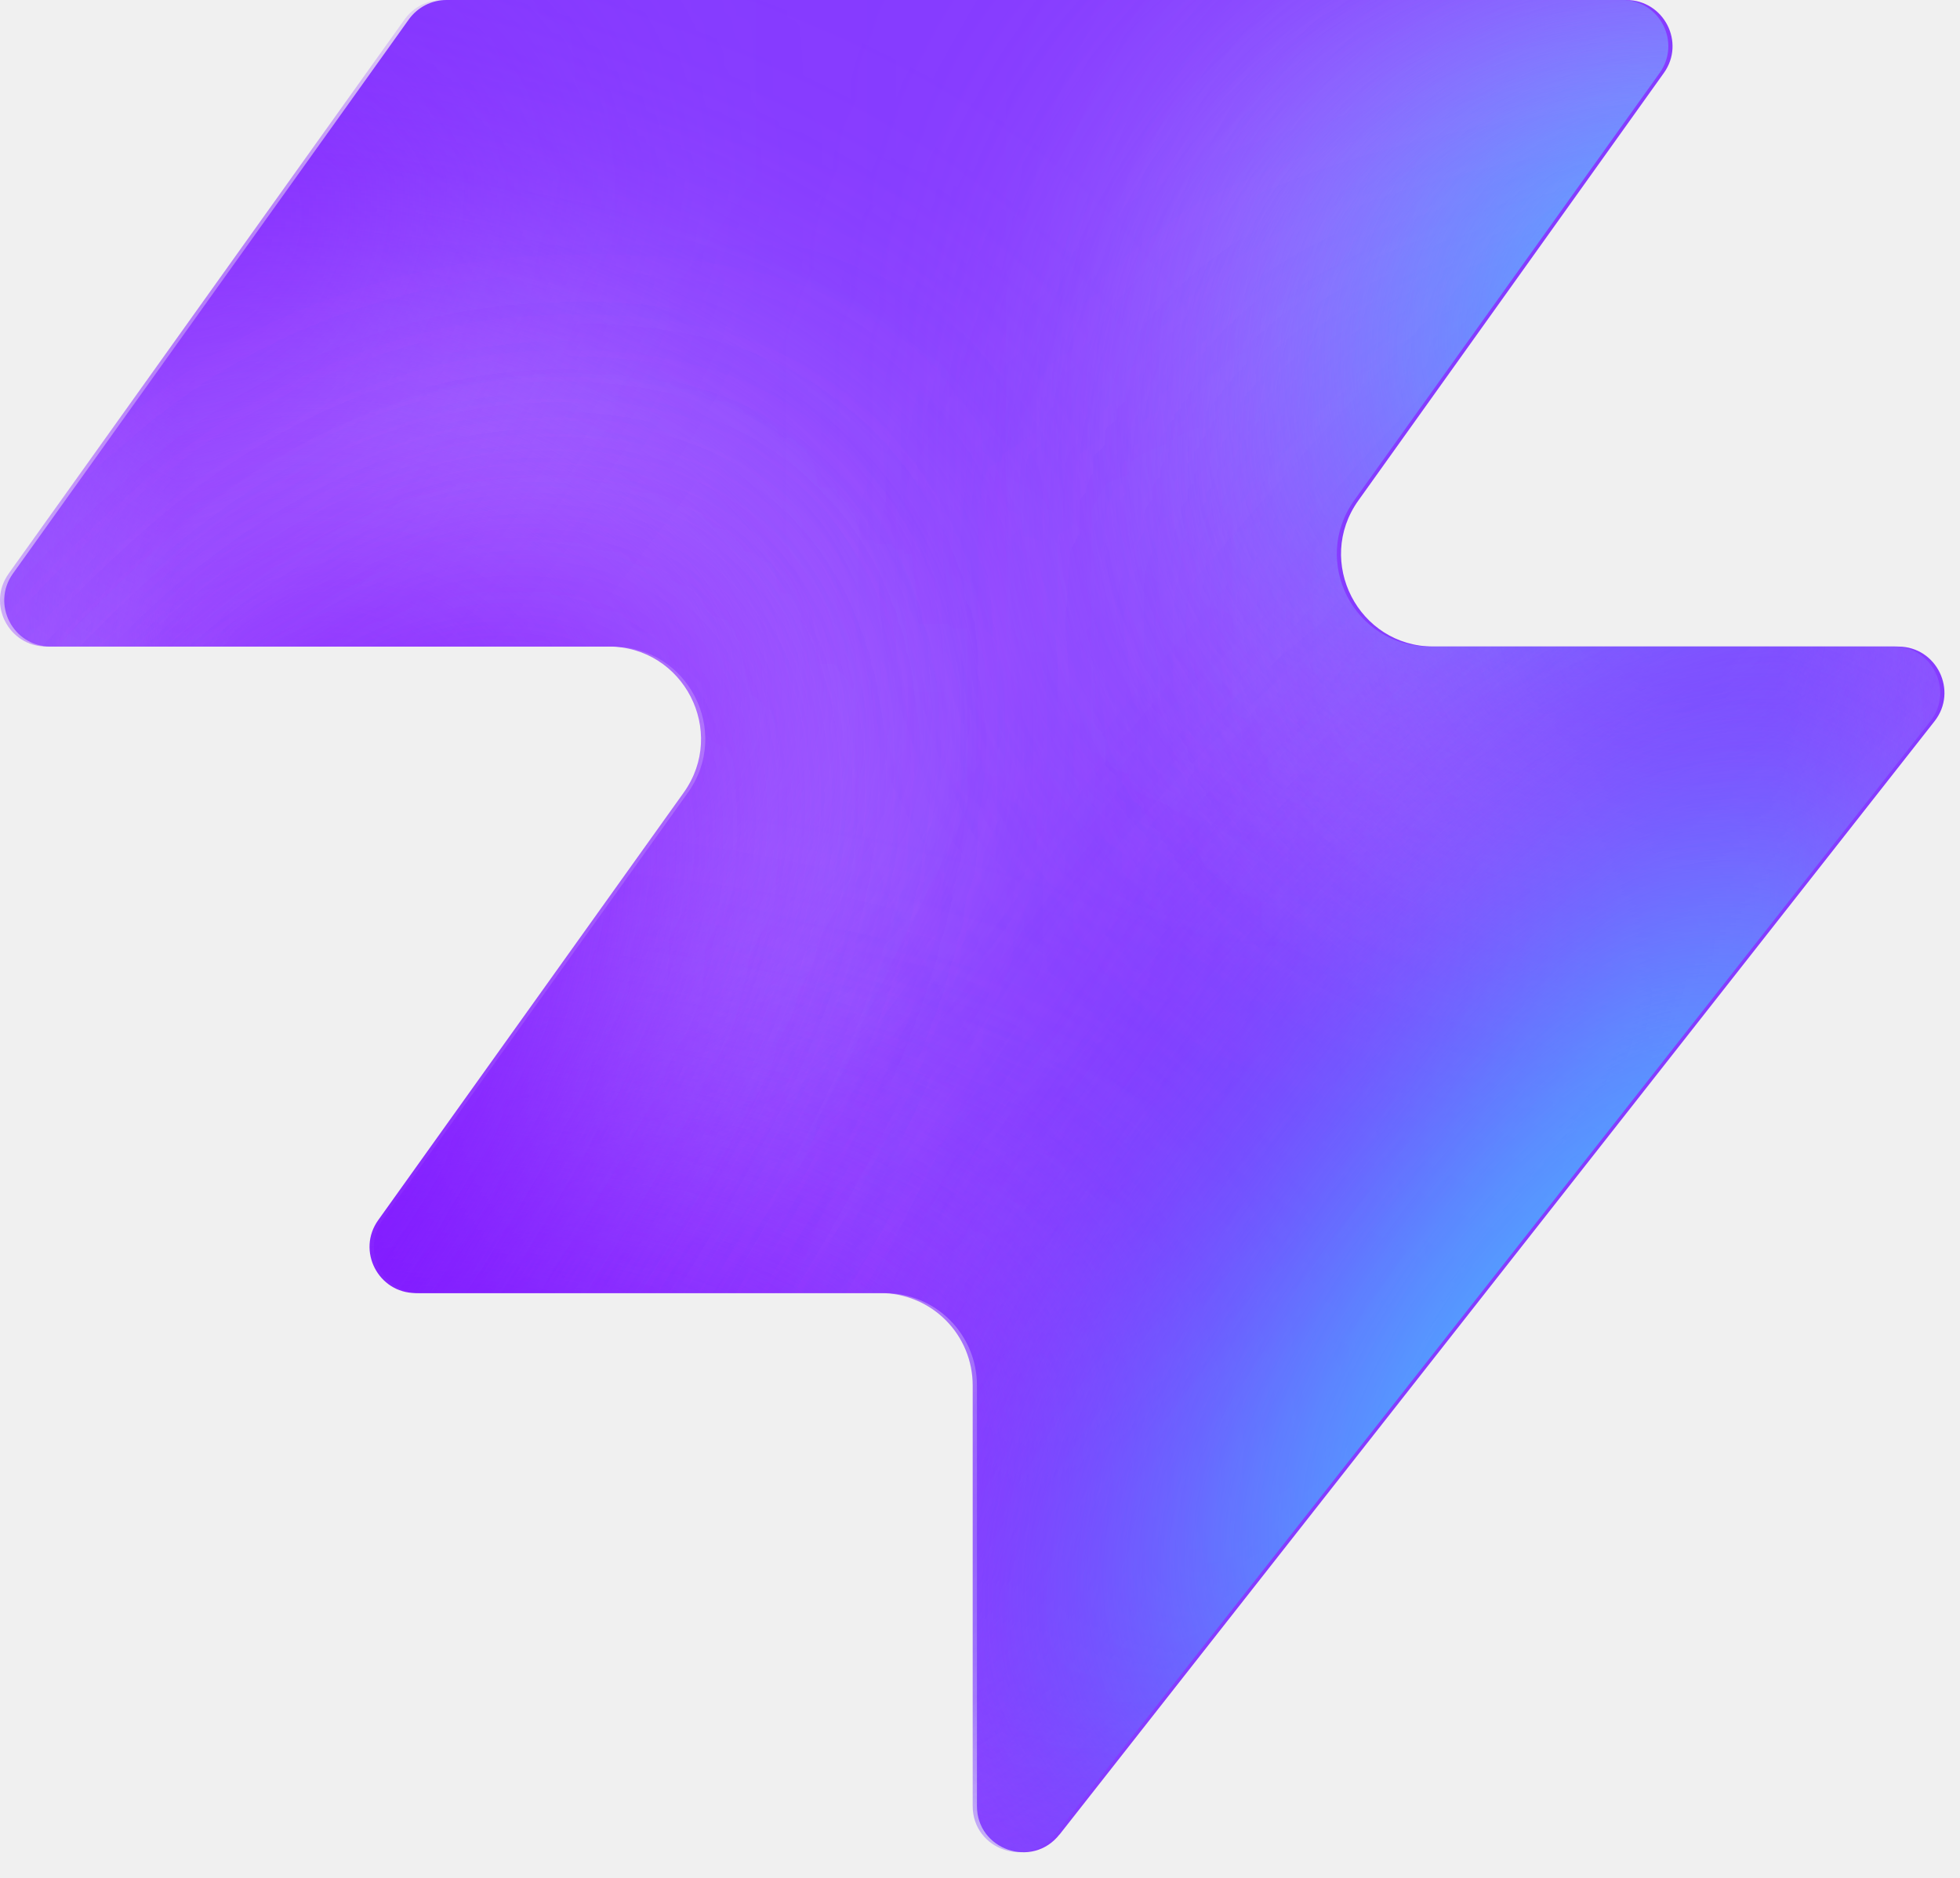
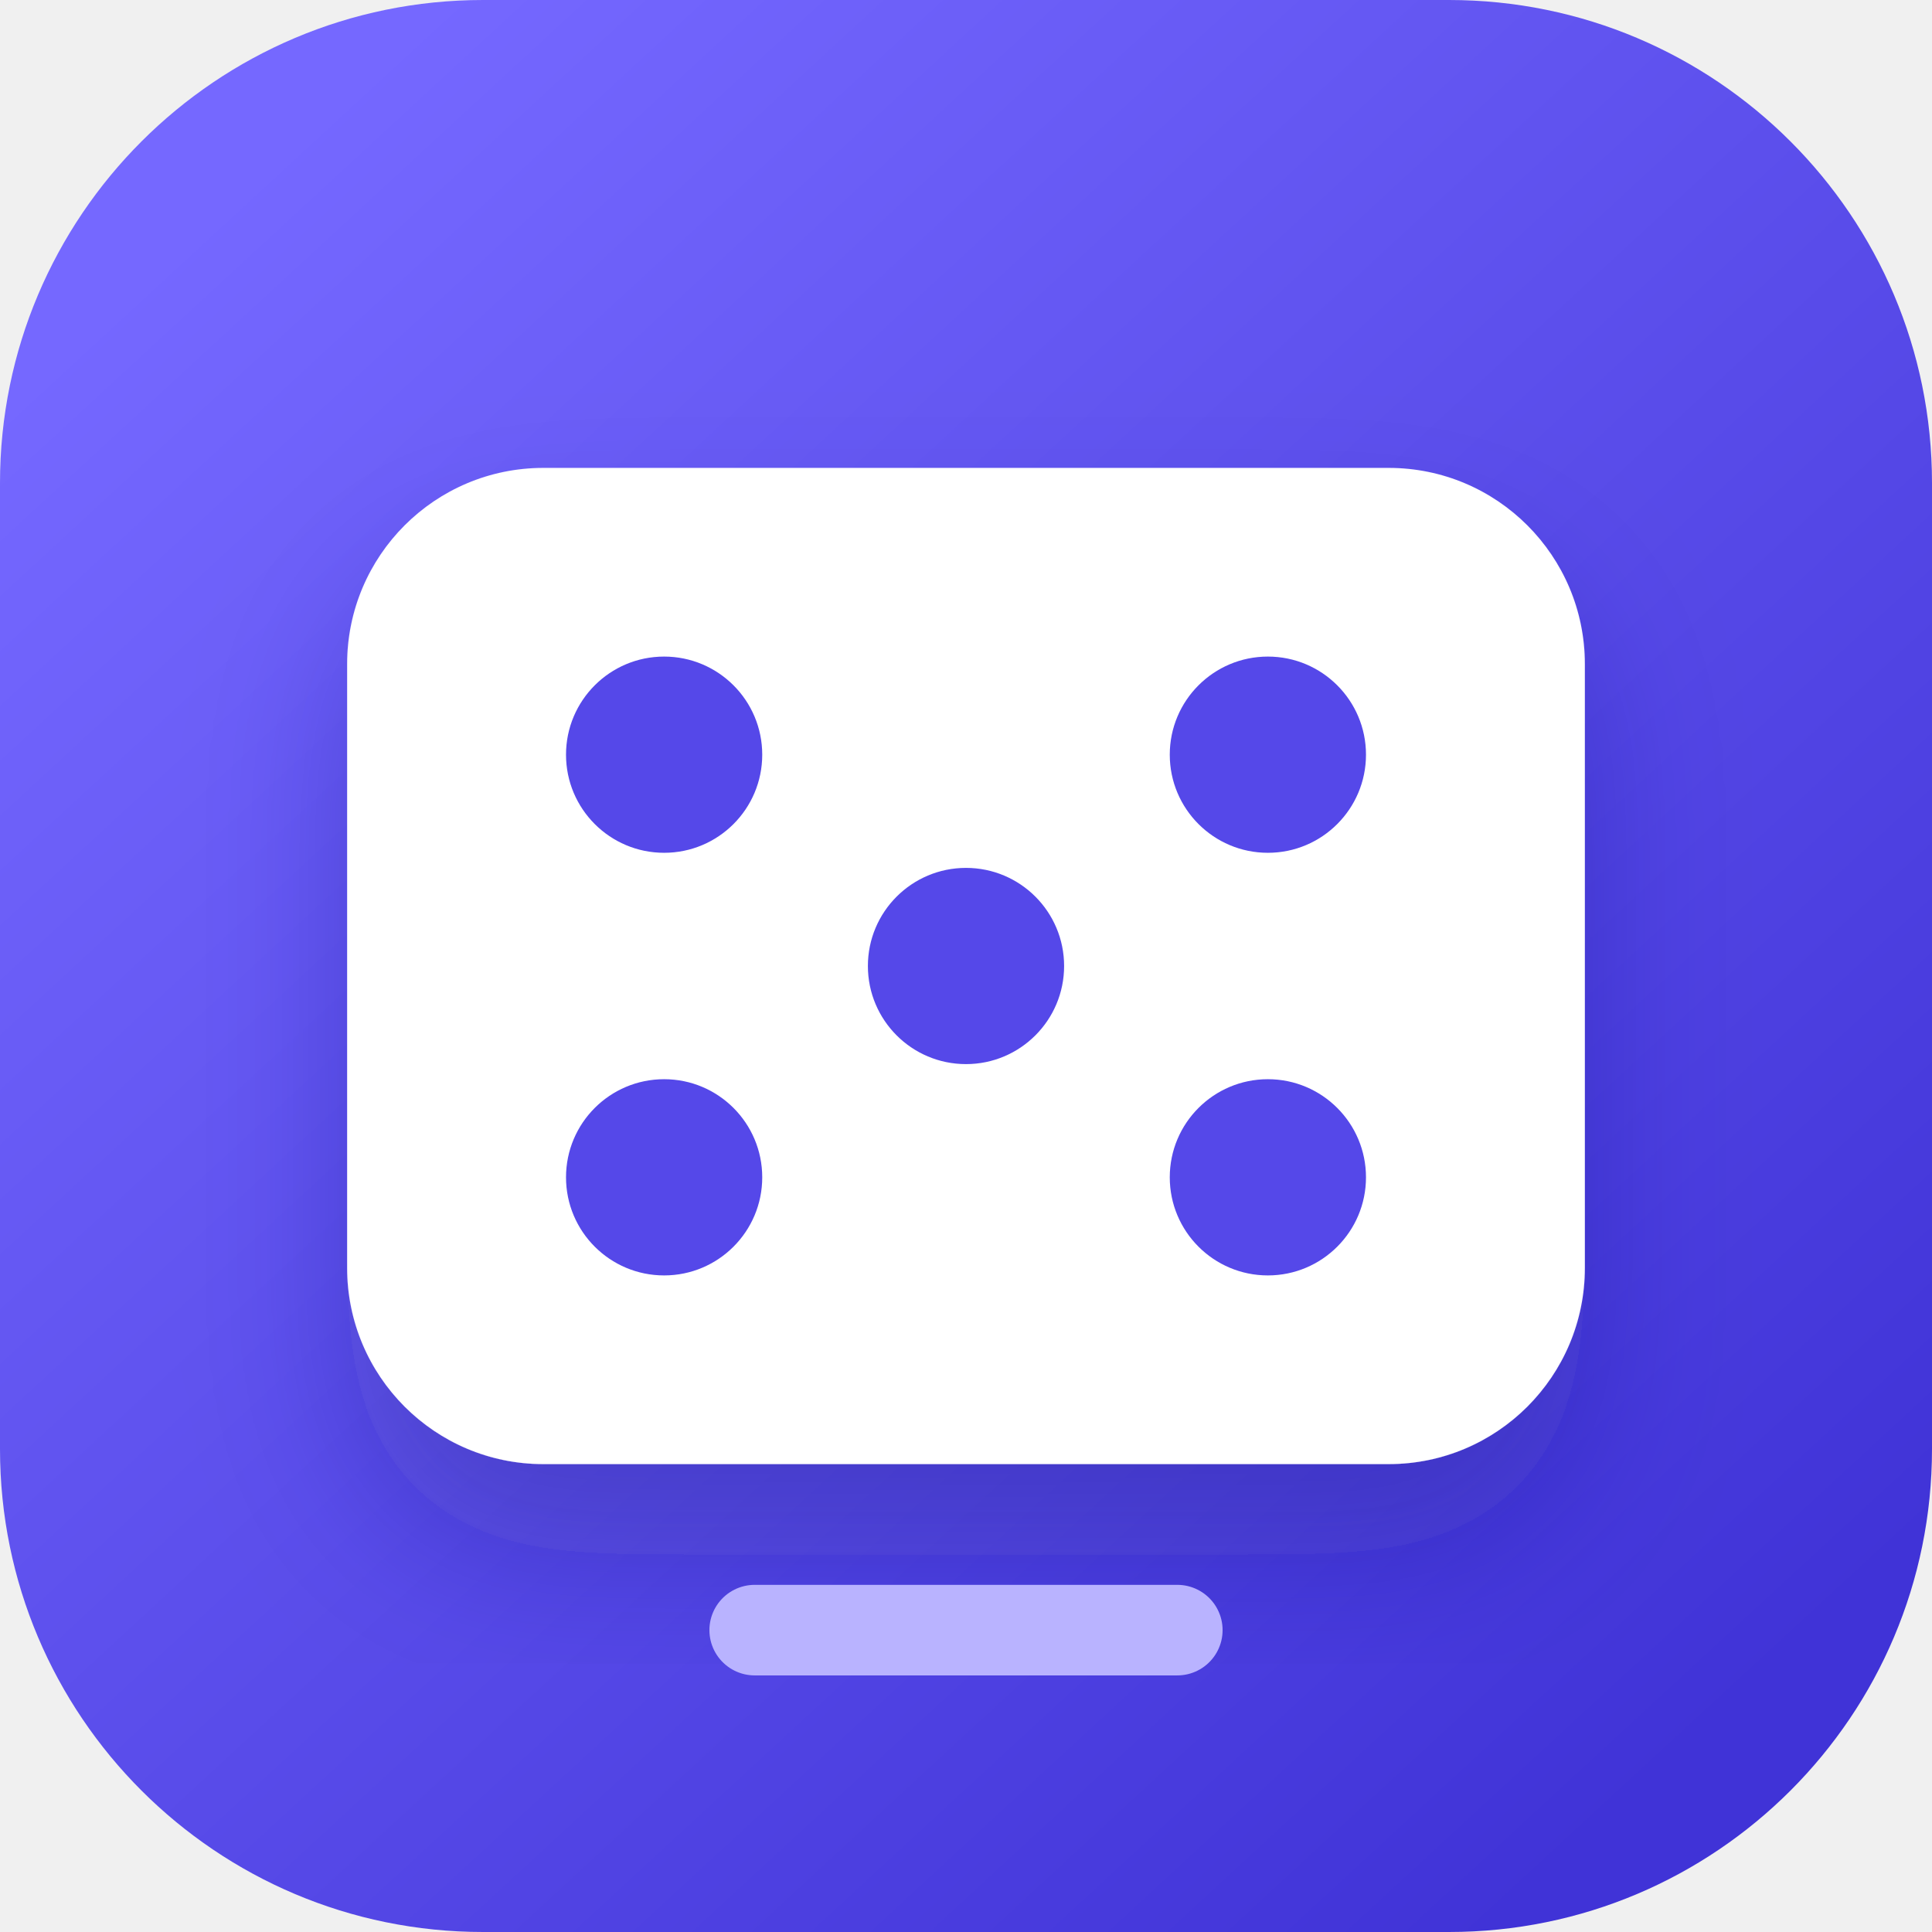
- <svg xmlns="http://www.w3.org/2000/svg" width="48" height="46" fill="none" viewBox="0 0 48 46">
-   <path fill="#863bff" d="M25.946 44.938c-.664.845-2.021.375-2.021-.698V33.937a2.26 2.26 0 0 0-2.262-2.262H10.287c-.92 0-1.456-1.04-.92-1.788l7.48-10.471c1.07-1.497 0-3.578-1.842-3.578H1.237c-.92 0-1.456-1.04-.92-1.788L10.013.474c.214-.297.556-.474.92-.474h28.894c.92 0 1.456 1.04.92 1.788l-7.48 10.471c-1.07 1.498 0 3.579 1.842 3.579h11.377c.943 0 1.473 1.088.89 1.83L25.947 44.94z" style="fill:#863bff;fill:color(display-p3 .525 .23 1);fill-opacity:1" />
-   <mask id="a" width="48" height="46" x="0" y="0" maskUnits="userSpaceOnUse" style="mask-type:alpha">
-     <path fill="#000" d="M25.842 44.938c-.664.844-2.021.375-2.021-.698V33.937a2.26 2.26 0 0 0-2.262-2.262H10.183c-.92 0-1.456-1.04-.92-1.788l7.48-10.471c1.07-1.498 0-3.579-1.842-3.579H1.133c-.92 0-1.456-1.04-.92-1.787L9.91.473c.214-.297.556-.474.92-.474h28.894c.92 0 1.456 1.04.92 1.788l-7.48 10.471c-1.07 1.498 0 3.578 1.842 3.578h11.377c.943 0 1.473 1.088.89 1.832L25.843 44.94z" style="fill:#000;fill-opacity:1" />
-   </mask>
-   <g mask="url(#a)">
-     <g filter="url(#b)">
-       <ellipse cx="5.508" cy="14.704" fill="#ede6ff" rx="5.508" ry="14.704" style="fill:#ede6ff;fill:color(display-p3 .927 .903 1);fill-opacity:1" transform="matrix(.00324 1 1 -.00324 -4.47 31.516)" />
-     </g>
-     <g filter="url(#c)">
-       <ellipse cx="10.399" cy="29.851" fill="#ede6ff" rx="10.399" ry="29.851" style="fill:#ede6ff;fill:color(display-p3 .927 .903 1);fill-opacity:1" transform="matrix(.00324 1 1 -.00324 -39.328 7.883)" />
-     </g>
-     <g filter="url(#d)">
-       <ellipse cx="5.508" cy="30.487" fill="#7e14ff" rx="5.508" ry="30.487" style="fill:#7e14ff;fill:color(display-p3 .492 .077 1);fill-opacity:1" transform="rotate(89.814 -25.913 -14.639)scale(1 -1)" />
-     </g>
-     <g filter="url(#e)">
-       <ellipse cx="5.508" cy="30.599" fill="#7e14ff" rx="5.508" ry="30.599" style="fill:#7e14ff;fill:color(display-p3 .492 .077 1);fill-opacity:1" transform="rotate(89.814 -32.644 -3.334)scale(1 -1)" />
-     </g>
-     <g filter="url(#f)">
-       <ellipse cx="5.508" cy="30.599" fill="#7e14ff" rx="5.508" ry="30.599" style="fill:#7e14ff;fill:color(display-p3 .492 .077 1);fill-opacity:1" transform="matrix(.00324 1 1 -.00324 -34.34 30.47)" />
-     </g>
-     <g filter="url(#g)">
-       <ellipse cx="14.072" cy="22.078" fill="#ede6ff" rx="14.072" ry="22.078" style="fill:#ede6ff;fill:color(display-p3 .927 .903 1);fill-opacity:1" transform="rotate(93.35 24.506 48.493)scale(-1 1)" />
-     </g>
-     <g filter="url(#h)">
-       <ellipse cx="3.47" cy="21.501" fill="#7e14ff" rx="3.47" ry="21.501" style="fill:#7e14ff;fill:color(display-p3 .492 .077 1);fill-opacity:1" transform="rotate(89.009 28.708 47.59)scale(-1 1)" />
-     </g>
-     <g filter="url(#i)">
-       <ellipse cx="3.47" cy="21.501" fill="#7e14ff" rx="3.47" ry="21.501" style="fill:#7e14ff;fill:color(display-p3 .492 .077 1);fill-opacity:1" transform="rotate(89.009 28.708 47.59)scale(-1 1)" />
-     </g>
-     <g filter="url(#j)">
-       <ellipse cx=".387" cy="8.972" fill="#7e14ff" rx="4.407" ry="29.108" style="fill:#7e14ff;fill:color(display-p3 .492 .077 1);fill-opacity:1" transform="rotate(39.51 .387 8.972)" />
-     </g>
-     <g filter="url(#k)">
-       <ellipse cx="47.523" cy="-6.092" fill="#7e14ff" rx="4.407" ry="29.108" style="fill:#7e14ff;fill:color(display-p3 .492 .077 1);fill-opacity:1" transform="rotate(37.892 47.523 -6.092)" />
-     </g>
-     <g filter="url(#l)">
-       <ellipse cx="41.412" cy="6.333" fill="#47bfff" rx="5.971" ry="9.665" style="fill:#47bfff;fill:color(display-p3 .28 .748 1);fill-opacity:1" transform="rotate(37.892 41.412 6.333)" />
-     </g>
-     <g filter="url(#m)">
-       <ellipse cx="-1.879" cy="38.332" fill="#7e14ff" rx="4.407" ry="29.108" style="fill:#7e14ff;fill:color(display-p3 .492 .077 1);fill-opacity:1" transform="rotate(37.892 -1.88 38.332)" />
-     </g>
-     <g filter="url(#n)">
-       <ellipse cx="-1.879" cy="38.332" fill="#7e14ff" rx="4.407" ry="29.108" style="fill:#7e14ff;fill:color(display-p3 .492 .077 1);fill-opacity:1" transform="rotate(37.892 -1.88 38.332)" />
-     </g>
-     <g filter="url(#o)">
-       <ellipse cx="35.651" cy="29.907" fill="#7e14ff" rx="4.407" ry="29.108" style="fill:#7e14ff;fill:color(display-p3 .492 .077 1);fill-opacity:1" transform="rotate(37.892 35.651 29.907)" />
-     </g>
-     <g filter="url(#p)">
-       <ellipse cx="38.418" cy="32.4" fill="#47bfff" rx="5.971" ry="15.297" style="fill:#47bfff;fill:color(display-p3 .28 .748 1);fill-opacity:1" transform="rotate(37.892 38.418 32.4)" />
-     </g>
-   </g>
+ <svg xmlns="http://www.w3.org/2000/svg" viewBox="0 0 64 64">
  <defs>
-     <filter id="b" width="60.045" height="41.654" x="-19.77" y="16.149" color-interpolation-filters="sRGB" filterUnits="userSpaceOnUse">
-       <feFlood flood-opacity="0" result="BackgroundImageFix" />
-       <feBlend in="SourceGraphic" in2="BackgroundImageFix" result="shape" />
-       <feGaussianBlur result="effect1_foregroundBlur_2002_17158" stdDeviation="7.659" />
-     </filter>
-     <filter id="c" width="90.34" height="51.437" x="-54.613" y="-7.533" color-interpolation-filters="sRGB" filterUnits="userSpaceOnUse">
-       <feFlood flood-opacity="0" result="BackgroundImageFix" />
-       <feBlend in="SourceGraphic" in2="BackgroundImageFix" result="shape" />
-       <feGaussianBlur result="effect1_foregroundBlur_2002_17158" stdDeviation="7.659" />
-     </filter>
-     <filter id="d" width="79.355" height="29.4" x="-49.64" y="2.03" color-interpolation-filters="sRGB" filterUnits="userSpaceOnUse">
-       <feFlood flood-opacity="0" result="BackgroundImageFix" />
-       <feBlend in="SourceGraphic" in2="BackgroundImageFix" result="shape" />
-       <feGaussianBlur result="effect1_foregroundBlur_2002_17158" stdDeviation="4.596" />
-     </filter>
-     <filter id="e" width="79.579" height="29.4" x="-45.045" y="20.029" color-interpolation-filters="sRGB" filterUnits="userSpaceOnUse">
-       <feFlood flood-opacity="0" result="BackgroundImageFix" />
-       <feBlend in="SourceGraphic" in2="BackgroundImageFix" result="shape" />
-       <feGaussianBlur result="effect1_foregroundBlur_2002_17158" stdDeviation="4.596" />
-     </filter>
-     <filter id="f" width="79.579" height="29.4" x="-43.513" y="21.178" color-interpolation-filters="sRGB" filterUnits="userSpaceOnUse">
-       <feFlood flood-opacity="0" result="BackgroundImageFix" />
-       <feBlend in="SourceGraphic" in2="BackgroundImageFix" result="shape" />
-       <feGaussianBlur result="effect1_foregroundBlur_2002_17158" stdDeviation="4.596" />
-     </filter>
-     <filter id="g" width="74.749" height="58.852" x="15.756" y="-17.901" color-interpolation-filters="sRGB" filterUnits="userSpaceOnUse">
-       <feFlood flood-opacity="0" result="BackgroundImageFix" />
-       <feBlend in="SourceGraphic" in2="BackgroundImageFix" result="shape" />
-       <feGaussianBlur result="effect1_foregroundBlur_2002_17158" stdDeviation="7.659" />
-     </filter>
-     <filter id="h" width="61.377" height="25.362" x="23.548" y="2.284" color-interpolation-filters="sRGB" filterUnits="userSpaceOnUse">
-       <feFlood flood-opacity="0" result="BackgroundImageFix" />
-       <feBlend in="SourceGraphic" in2="BackgroundImageFix" result="shape" />
-       <feGaussianBlur result="effect1_foregroundBlur_2002_17158" stdDeviation="4.596" />
-     </filter>
-     <filter id="i" width="61.377" height="25.362" x="23.548" y="2.284" color-interpolation-filters="sRGB" filterUnits="userSpaceOnUse">
-       <feFlood flood-opacity="0" result="BackgroundImageFix" />
-       <feBlend in="SourceGraphic" in2="BackgroundImageFix" result="shape" />
-       <feGaussianBlur result="effect1_foregroundBlur_2002_17158" stdDeviation="4.596" />
-     </filter>
-     <filter id="j" width="56.045" height="63.649" x="-27.636" y="-22.853" color-interpolation-filters="sRGB" filterUnits="userSpaceOnUse">
-       <feFlood flood-opacity="0" result="BackgroundImageFix" />
-       <feBlend in="SourceGraphic" in2="BackgroundImageFix" result="shape" />
-       <feGaussianBlur result="effect1_foregroundBlur_2002_17158" stdDeviation="4.596" />
-     </filter>
-     <filter id="k" width="54.814" height="64.646" x="20.116" y="-38.415" color-interpolation-filters="sRGB" filterUnits="userSpaceOnUse">
-       <feFlood flood-opacity="0" result="BackgroundImageFix" />
-       <feBlend in="SourceGraphic" in2="BackgroundImageFix" result="shape" />
-       <feGaussianBlur result="effect1_foregroundBlur_2002_17158" stdDeviation="4.596" />
-     </filter>
-     <filter id="l" width="33.541" height="35.313" x="24.641" y="-11.323" color-interpolation-filters="sRGB" filterUnits="userSpaceOnUse">
-       <feFlood flood-opacity="0" result="BackgroundImageFix" />
-       <feBlend in="SourceGraphic" in2="BackgroundImageFix" result="shape" />
-       <feGaussianBlur result="effect1_foregroundBlur_2002_17158" stdDeviation="4.596" />
-     </filter>
-     <filter id="m" width="54.814" height="64.646" x="-29.286" y="6.009" color-interpolation-filters="sRGB" filterUnits="userSpaceOnUse">
-       <feFlood flood-opacity="0" result="BackgroundImageFix" />
-       <feBlend in="SourceGraphic" in2="BackgroundImageFix" result="shape" />
-       <feGaussianBlur result="effect1_foregroundBlur_2002_17158" stdDeviation="4.596" />
-     </filter>
-     <filter id="n" width="54.814" height="64.646" x="-29.286" y="6.009" color-interpolation-filters="sRGB" filterUnits="userSpaceOnUse">
-       <feFlood flood-opacity="0" result="BackgroundImageFix" />
-       <feBlend in="SourceGraphic" in2="BackgroundImageFix" result="shape" />
-       <feGaussianBlur result="effect1_foregroundBlur_2002_17158" stdDeviation="4.596" />
-     </filter>
-     <filter id="o" width="54.814" height="64.646" x="8.244" y="-2.416" color-interpolation-filters="sRGB" filterUnits="userSpaceOnUse">
-       <feFlood flood-opacity="0" result="BackgroundImageFix" />
-       <feBlend in="SourceGraphic" in2="BackgroundImageFix" result="shape" />
-       <feGaussianBlur result="effect1_foregroundBlur_2002_17158" stdDeviation="4.596" />
-     </filter>
-     <filter id="p" width="39.409" height="43.623" x="18.713" y="10.588" color-interpolation-filters="sRGB" filterUnits="userSpaceOnUse">
-       <feFlood flood-opacity="0" result="BackgroundImageFix" />
-       <feBlend in="SourceGraphic" in2="BackgroundImageFix" result="shape" />
-       <feGaussianBlur result="effect1_foregroundBlur_2002_17158" stdDeviation="4.596" />
+     <linearGradient id="background" x1="8" y1="6" x2="56" y2="58" gradientUnits="userSpaceOnUse">
+       <stop stop-color="#7568ff" />
+       <stop offset="1" stop-color="#4033d7" />
+     </linearGradient>
+     <filter id="shadow" x="-20%" y="-20%" width="140%" height="140%">
+       <feDropShadow dx="0" dy="3" stdDeviation="2.5" flood-color="#211783" flood-opacity=".28" />
    </filter>
  </defs>
+   <rect width="64" height="64" rx="16" fill="url(#background)" />
+   <path d="M18 15.5h28a6.5 6.5 0 0 1 6.5 6.5v20a6.5 6.5 0 0 1-6.5 6.5H18a6.5 6.5 0 0 1-6.5-6.5V22a6.5 6.5 0 0 1 6.5-6.5Z" fill="#fff" filter="url(#shadow)" />
+   <circle cx="22" cy="25" r="3.25" fill="#5548e9" />
+   <circle cx="42" cy="25" r="3.25" fill="#5548e9" />
+   <circle cx="32" cy="32" r="3.25" fill="#5548e9" />
+   <circle cx="22" cy="39" r="3.25" fill="#5548e9" />
+   <circle cx="42" cy="39" r="3.25" fill="#5548e9" />
+   <path d="M25 54h14" stroke="#b9b3ff" stroke-width="3" stroke-linecap="round" />
</svg>
